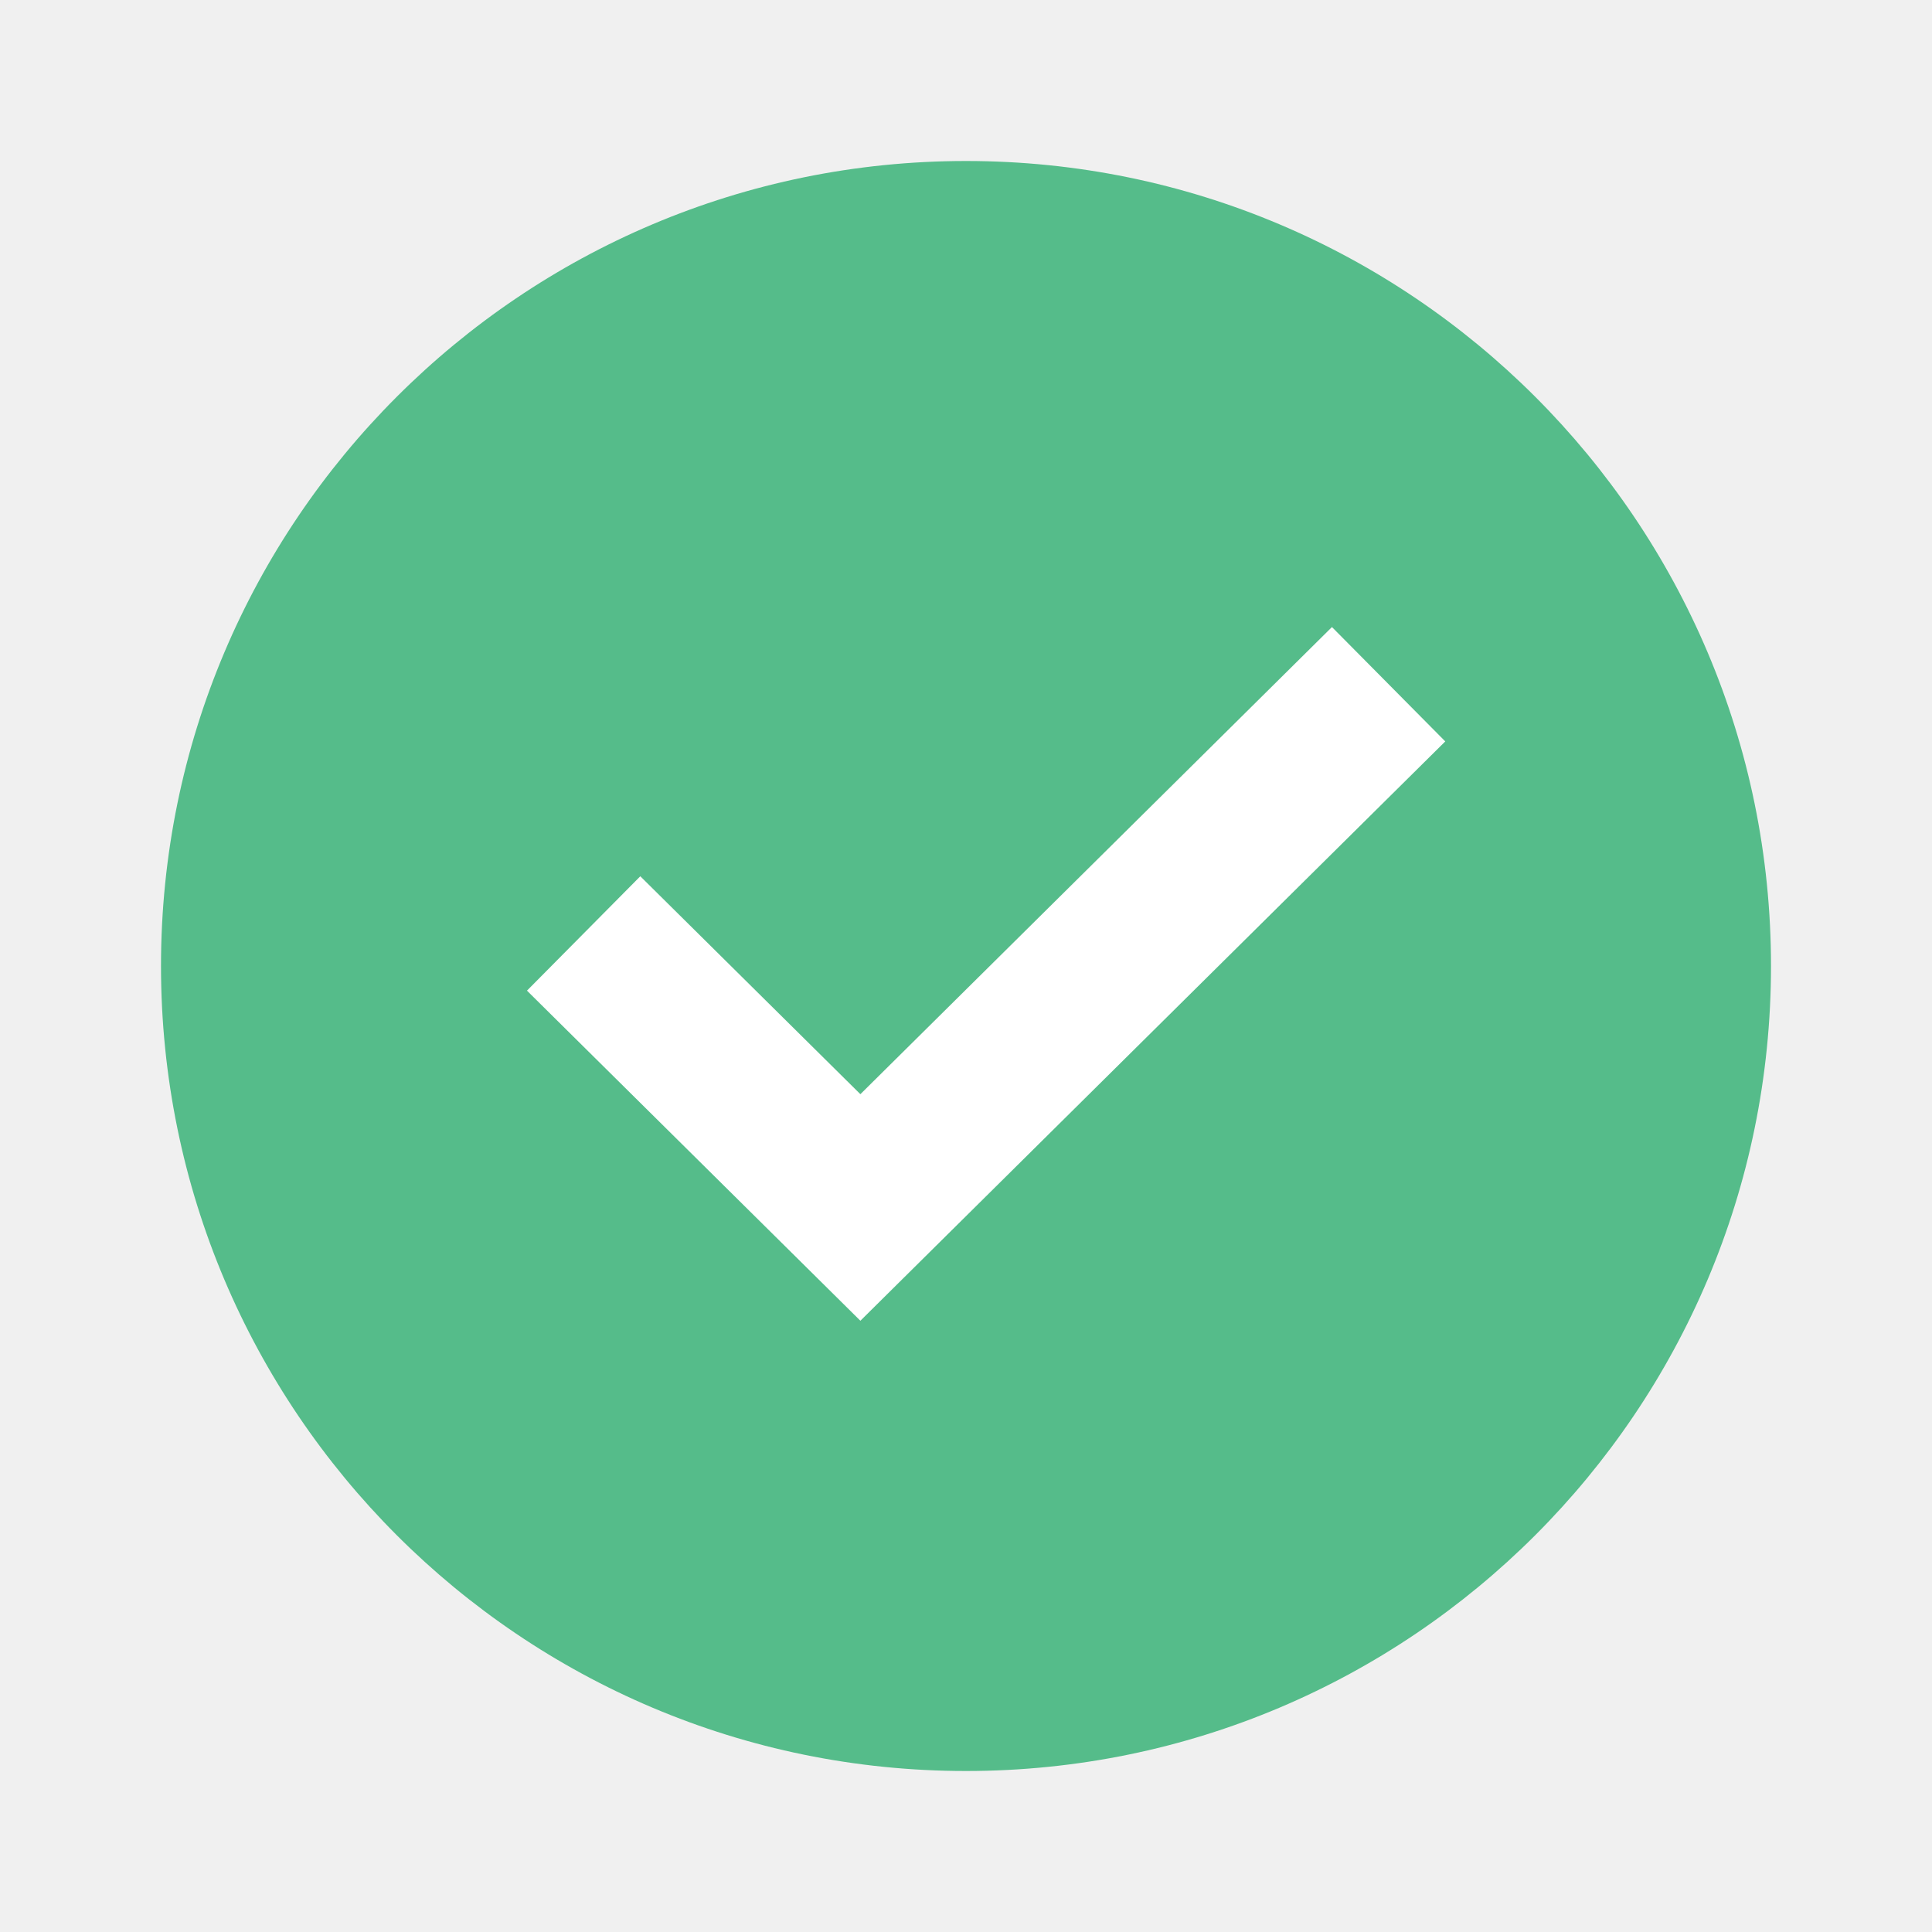
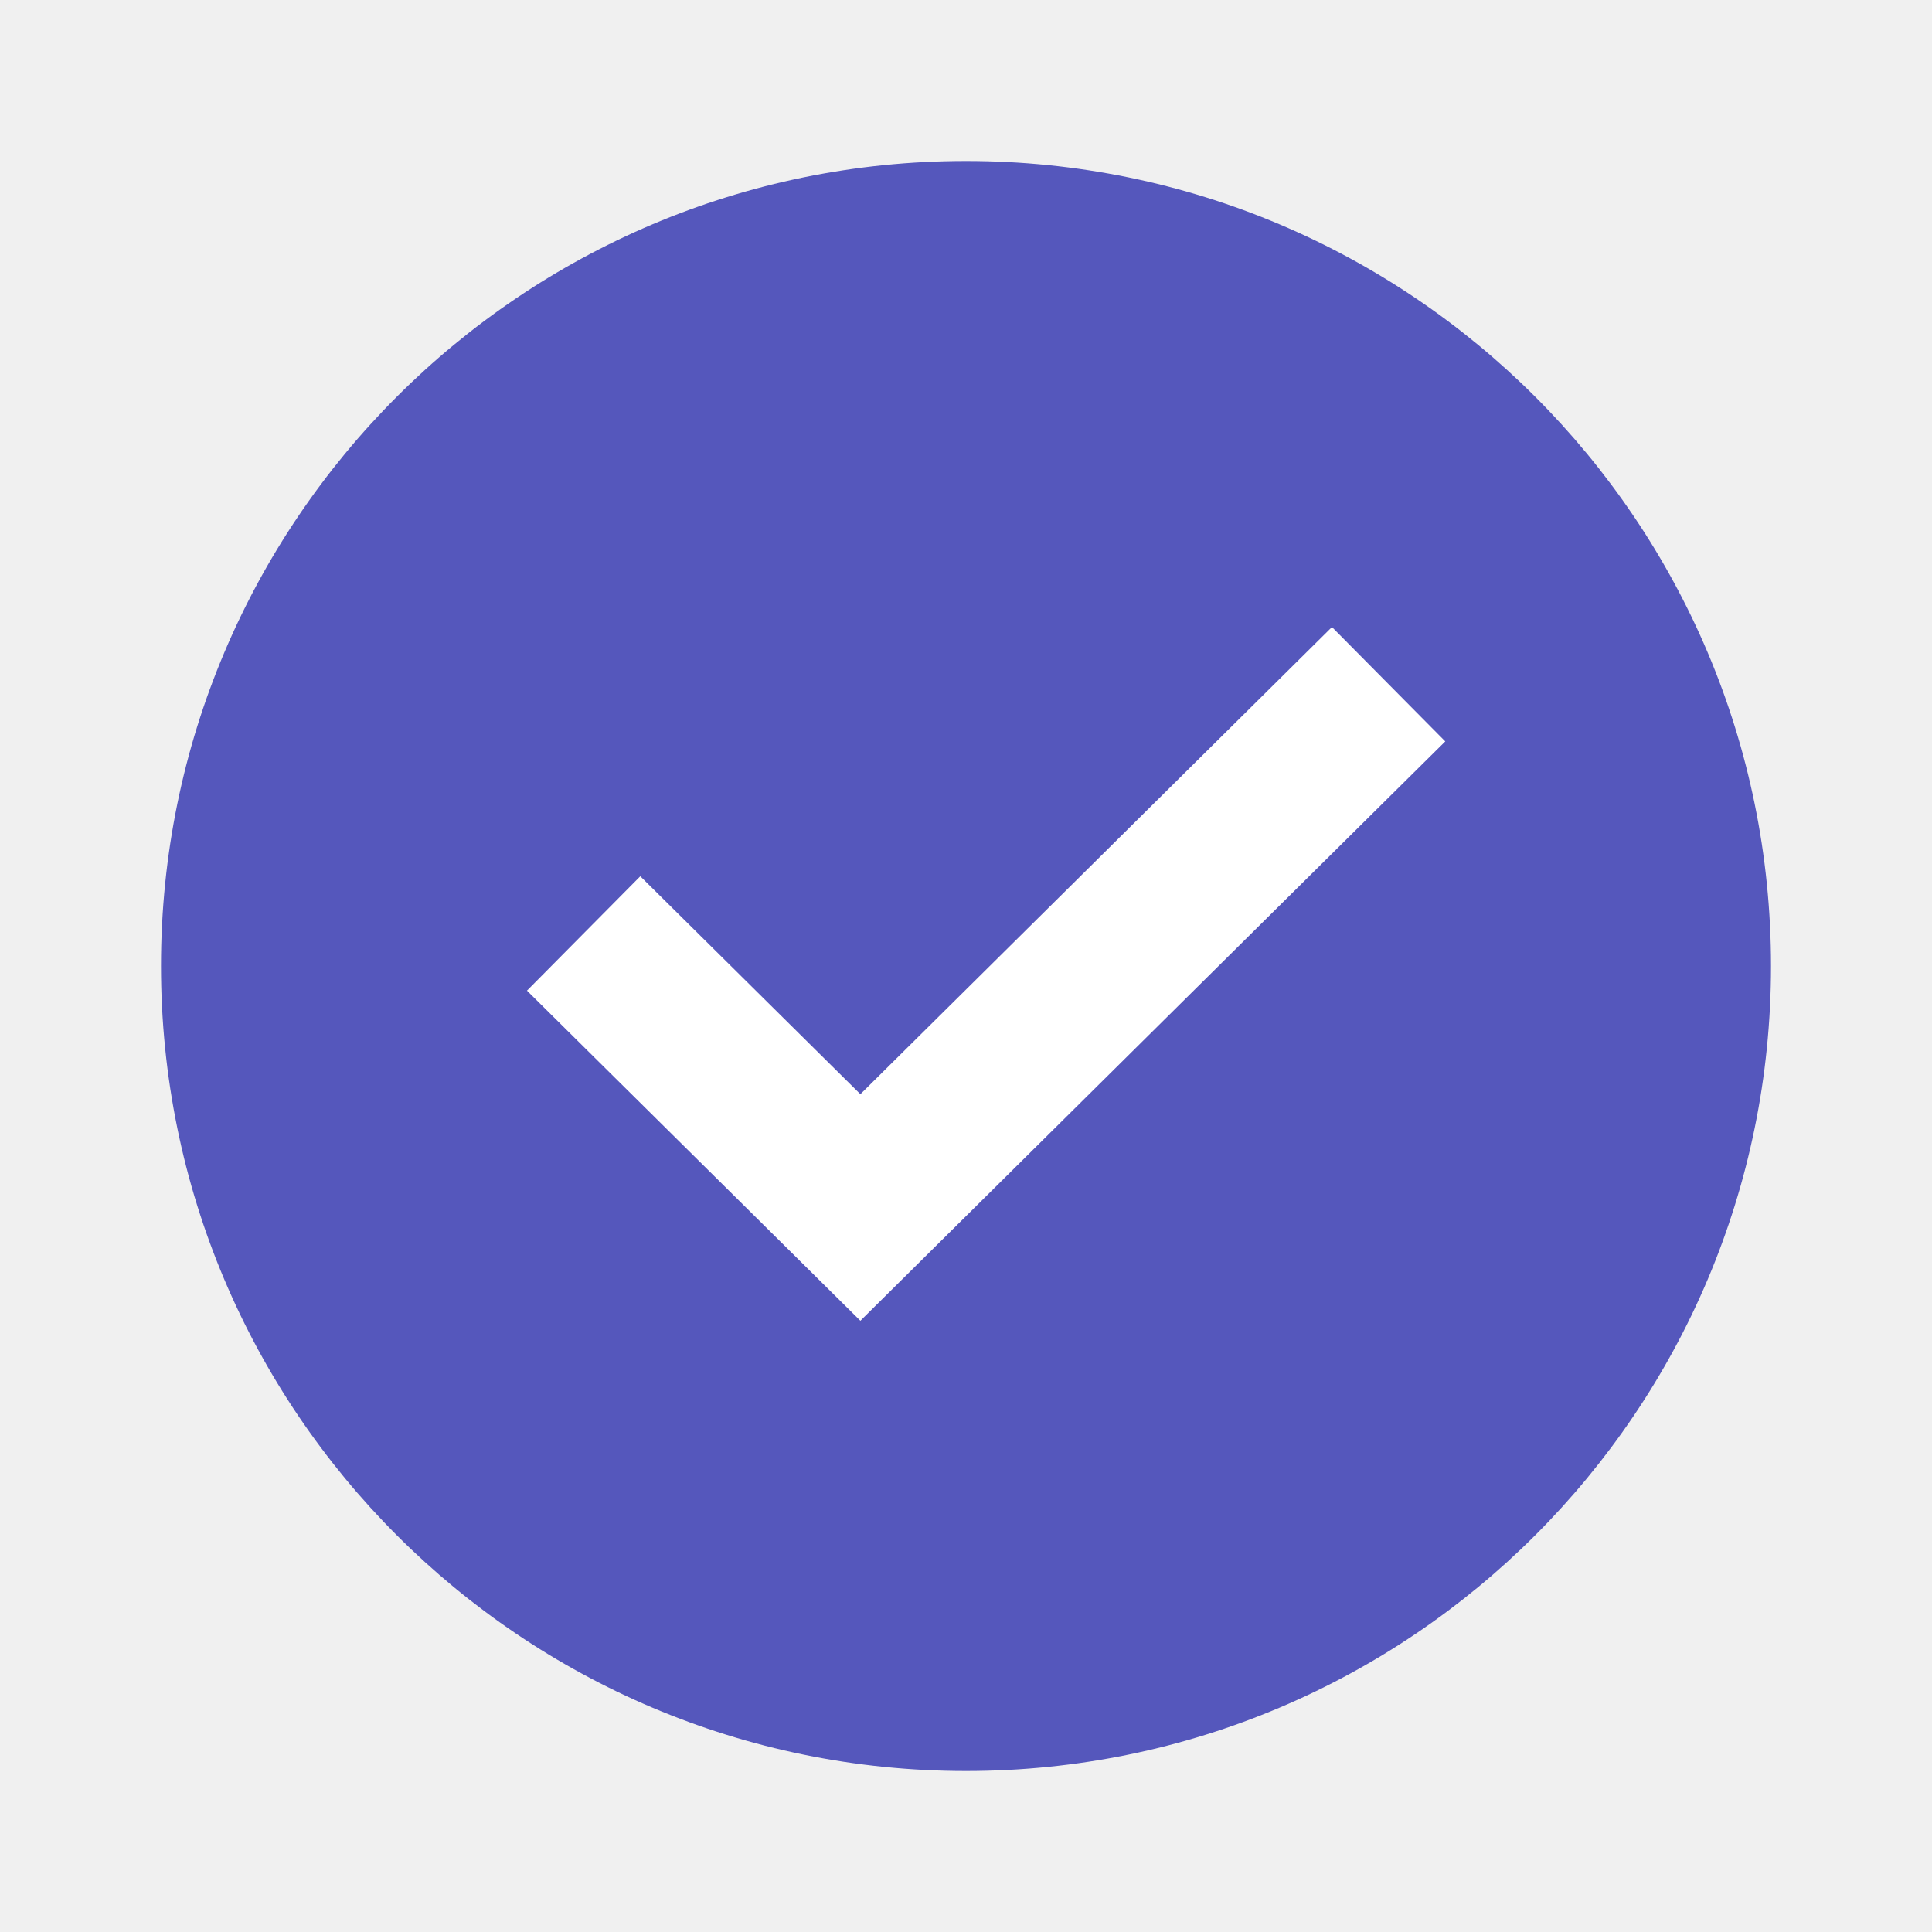
<svg xmlns="http://www.w3.org/2000/svg" viewBox="0 0 24 24" fill="none">
  <path fill-rule="evenodd" clip-rule="evenodd" d="M17.954 9.212L10.688 16.409L6.546 12.307L7.954 10.886L10.688 13.594L16.546 7.791L17.954 9.212Z" fill="white" />
-   <path fill-rule="evenodd" clip-rule="evenodd" d="M12 22C17.523 22 22 17.523 22 12C22 6.477 17.523 2 12 2C6.477 2 2 6.477 2 12C2 17.523 6.477 22 12 22ZM10.688 16.407L17.954 9.21L16.546 7.789L10.688 13.592L7.954 10.885L6.546 12.306L10.688 16.407Z" fill="#55BC8A" />
+   <path fill-rule="evenodd" clip-rule="evenodd" d="M12 22C17.523 22 22 17.523 22 12C22 6.477 17.523 2 12 2C6.477 2 2 6.477 2 12C2 17.523 6.477 22 12 22ZM10.688 16.407L17.954 9.21L16.546 7.789L10.688 13.592L7.954 10.885L6.546 12.306L10.688 16.407Z" fill="#5557bc" />
</svg>
